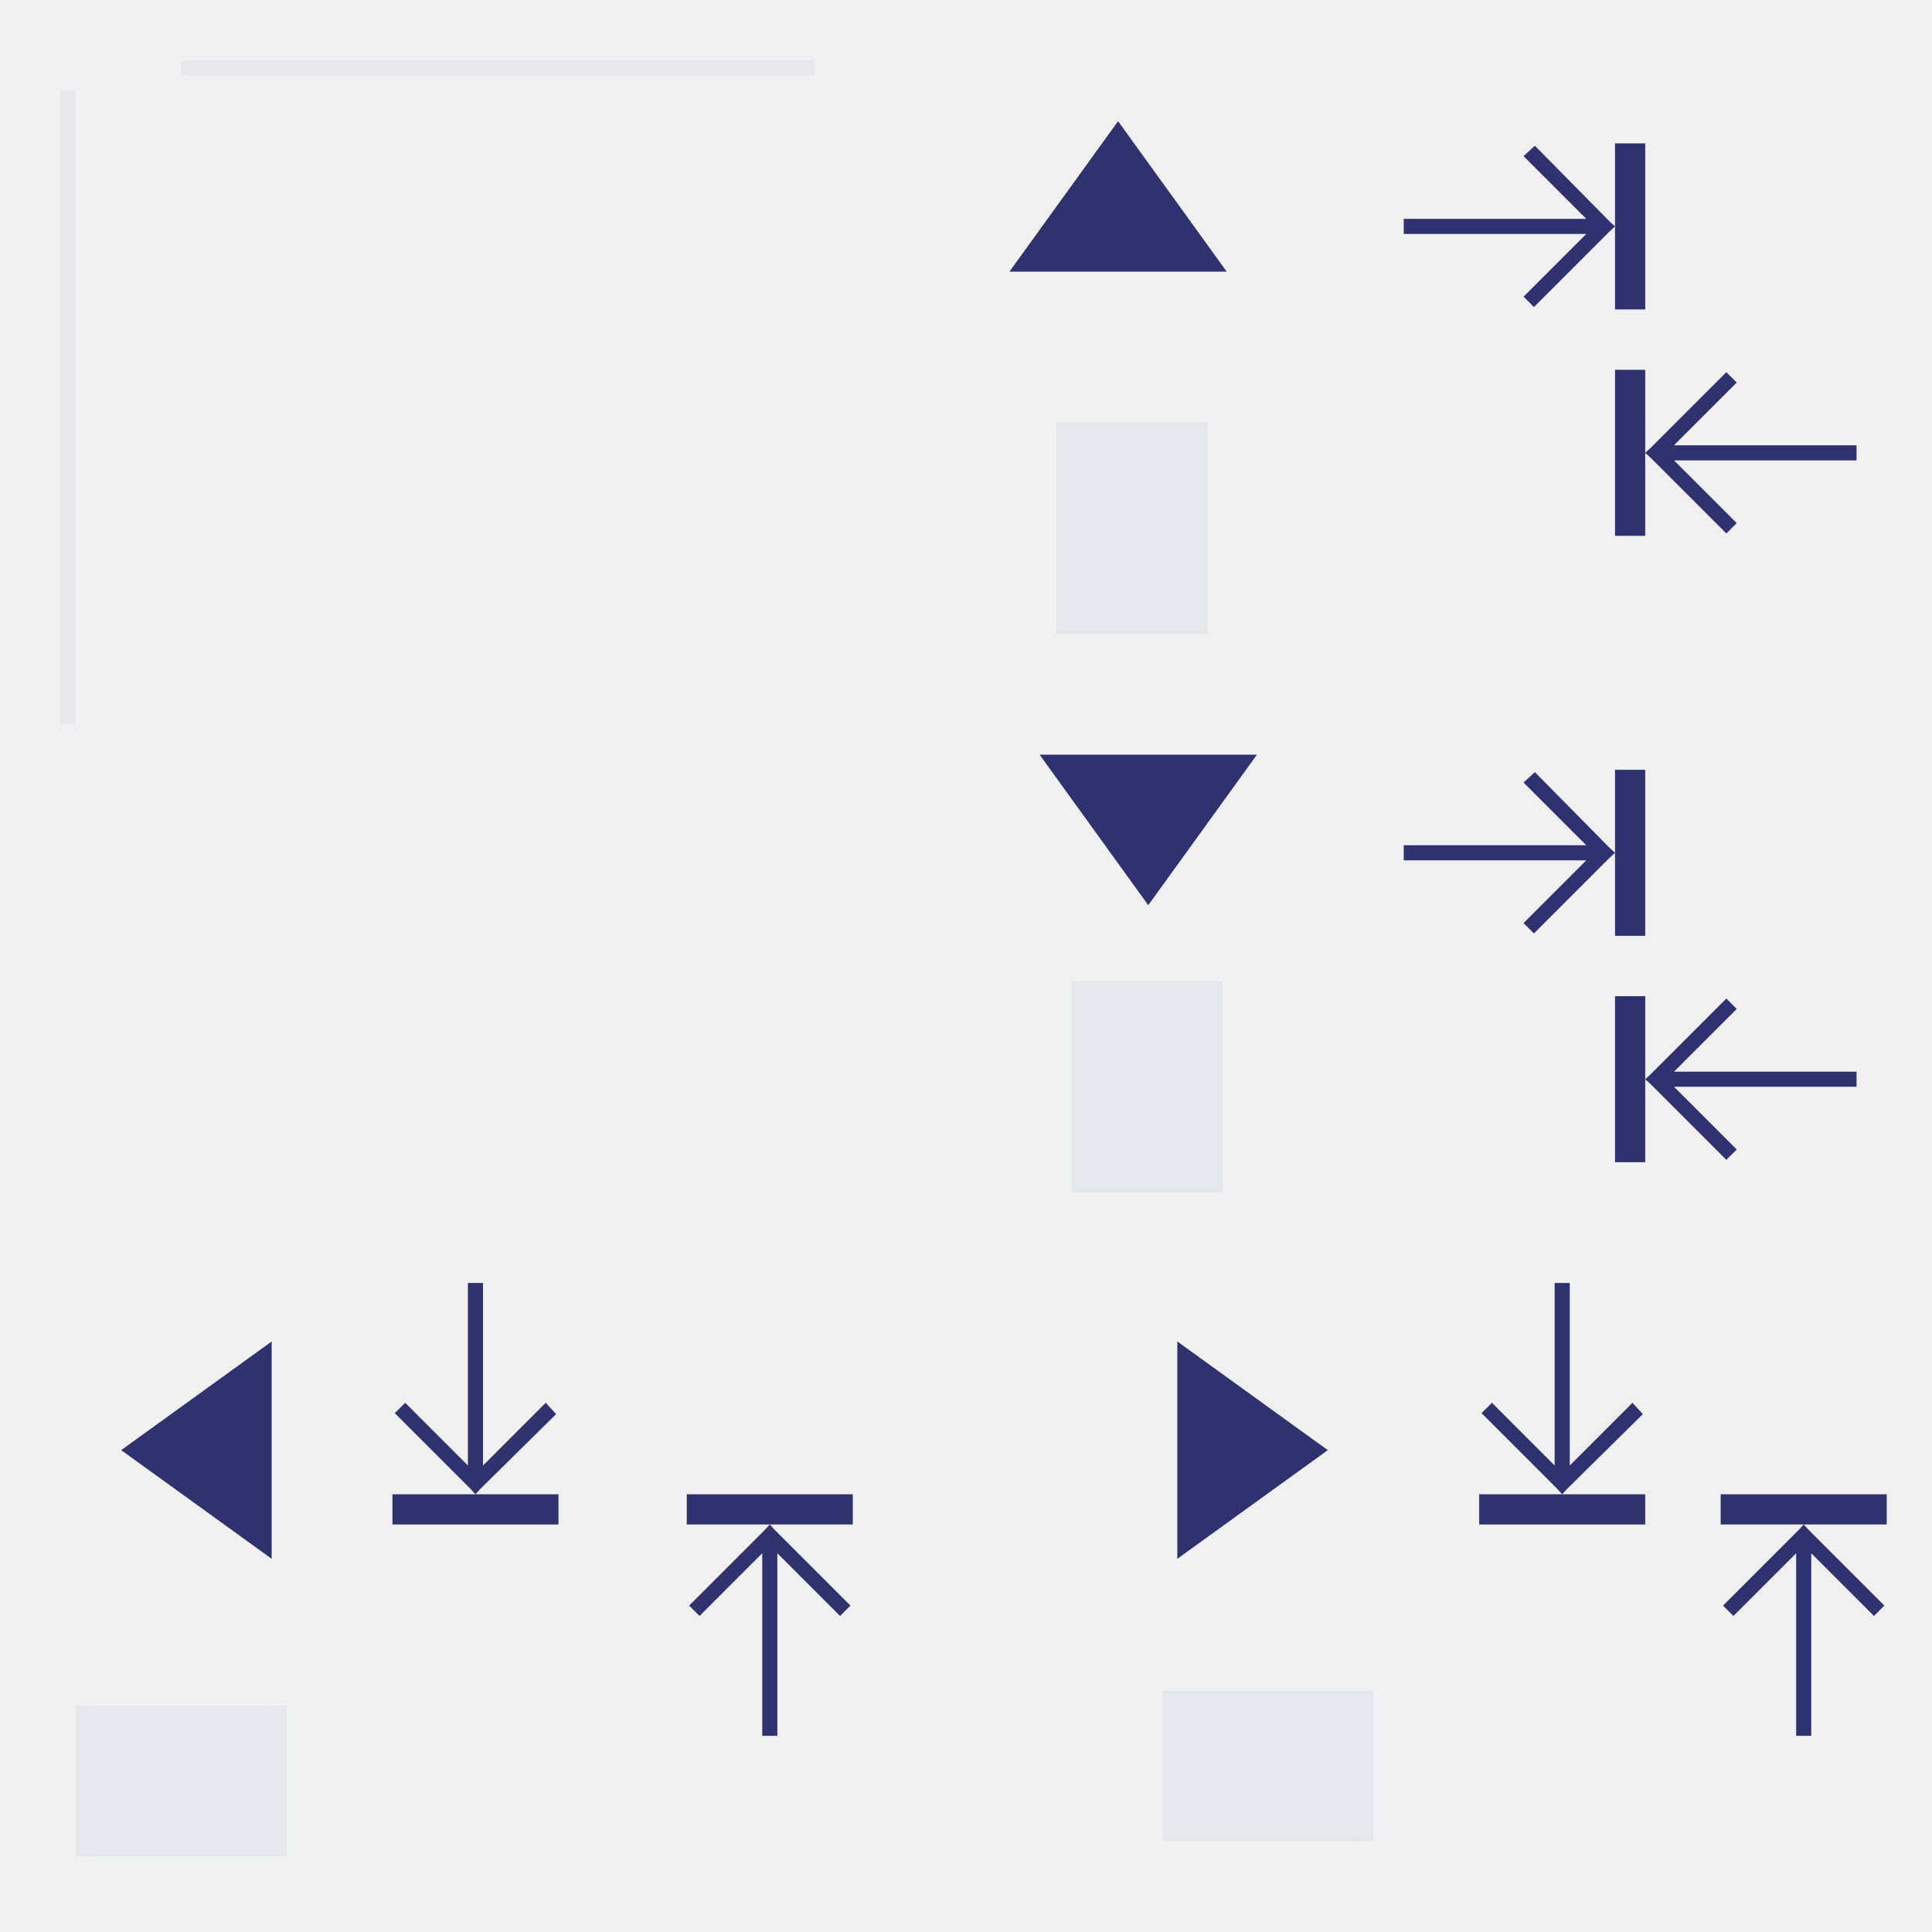
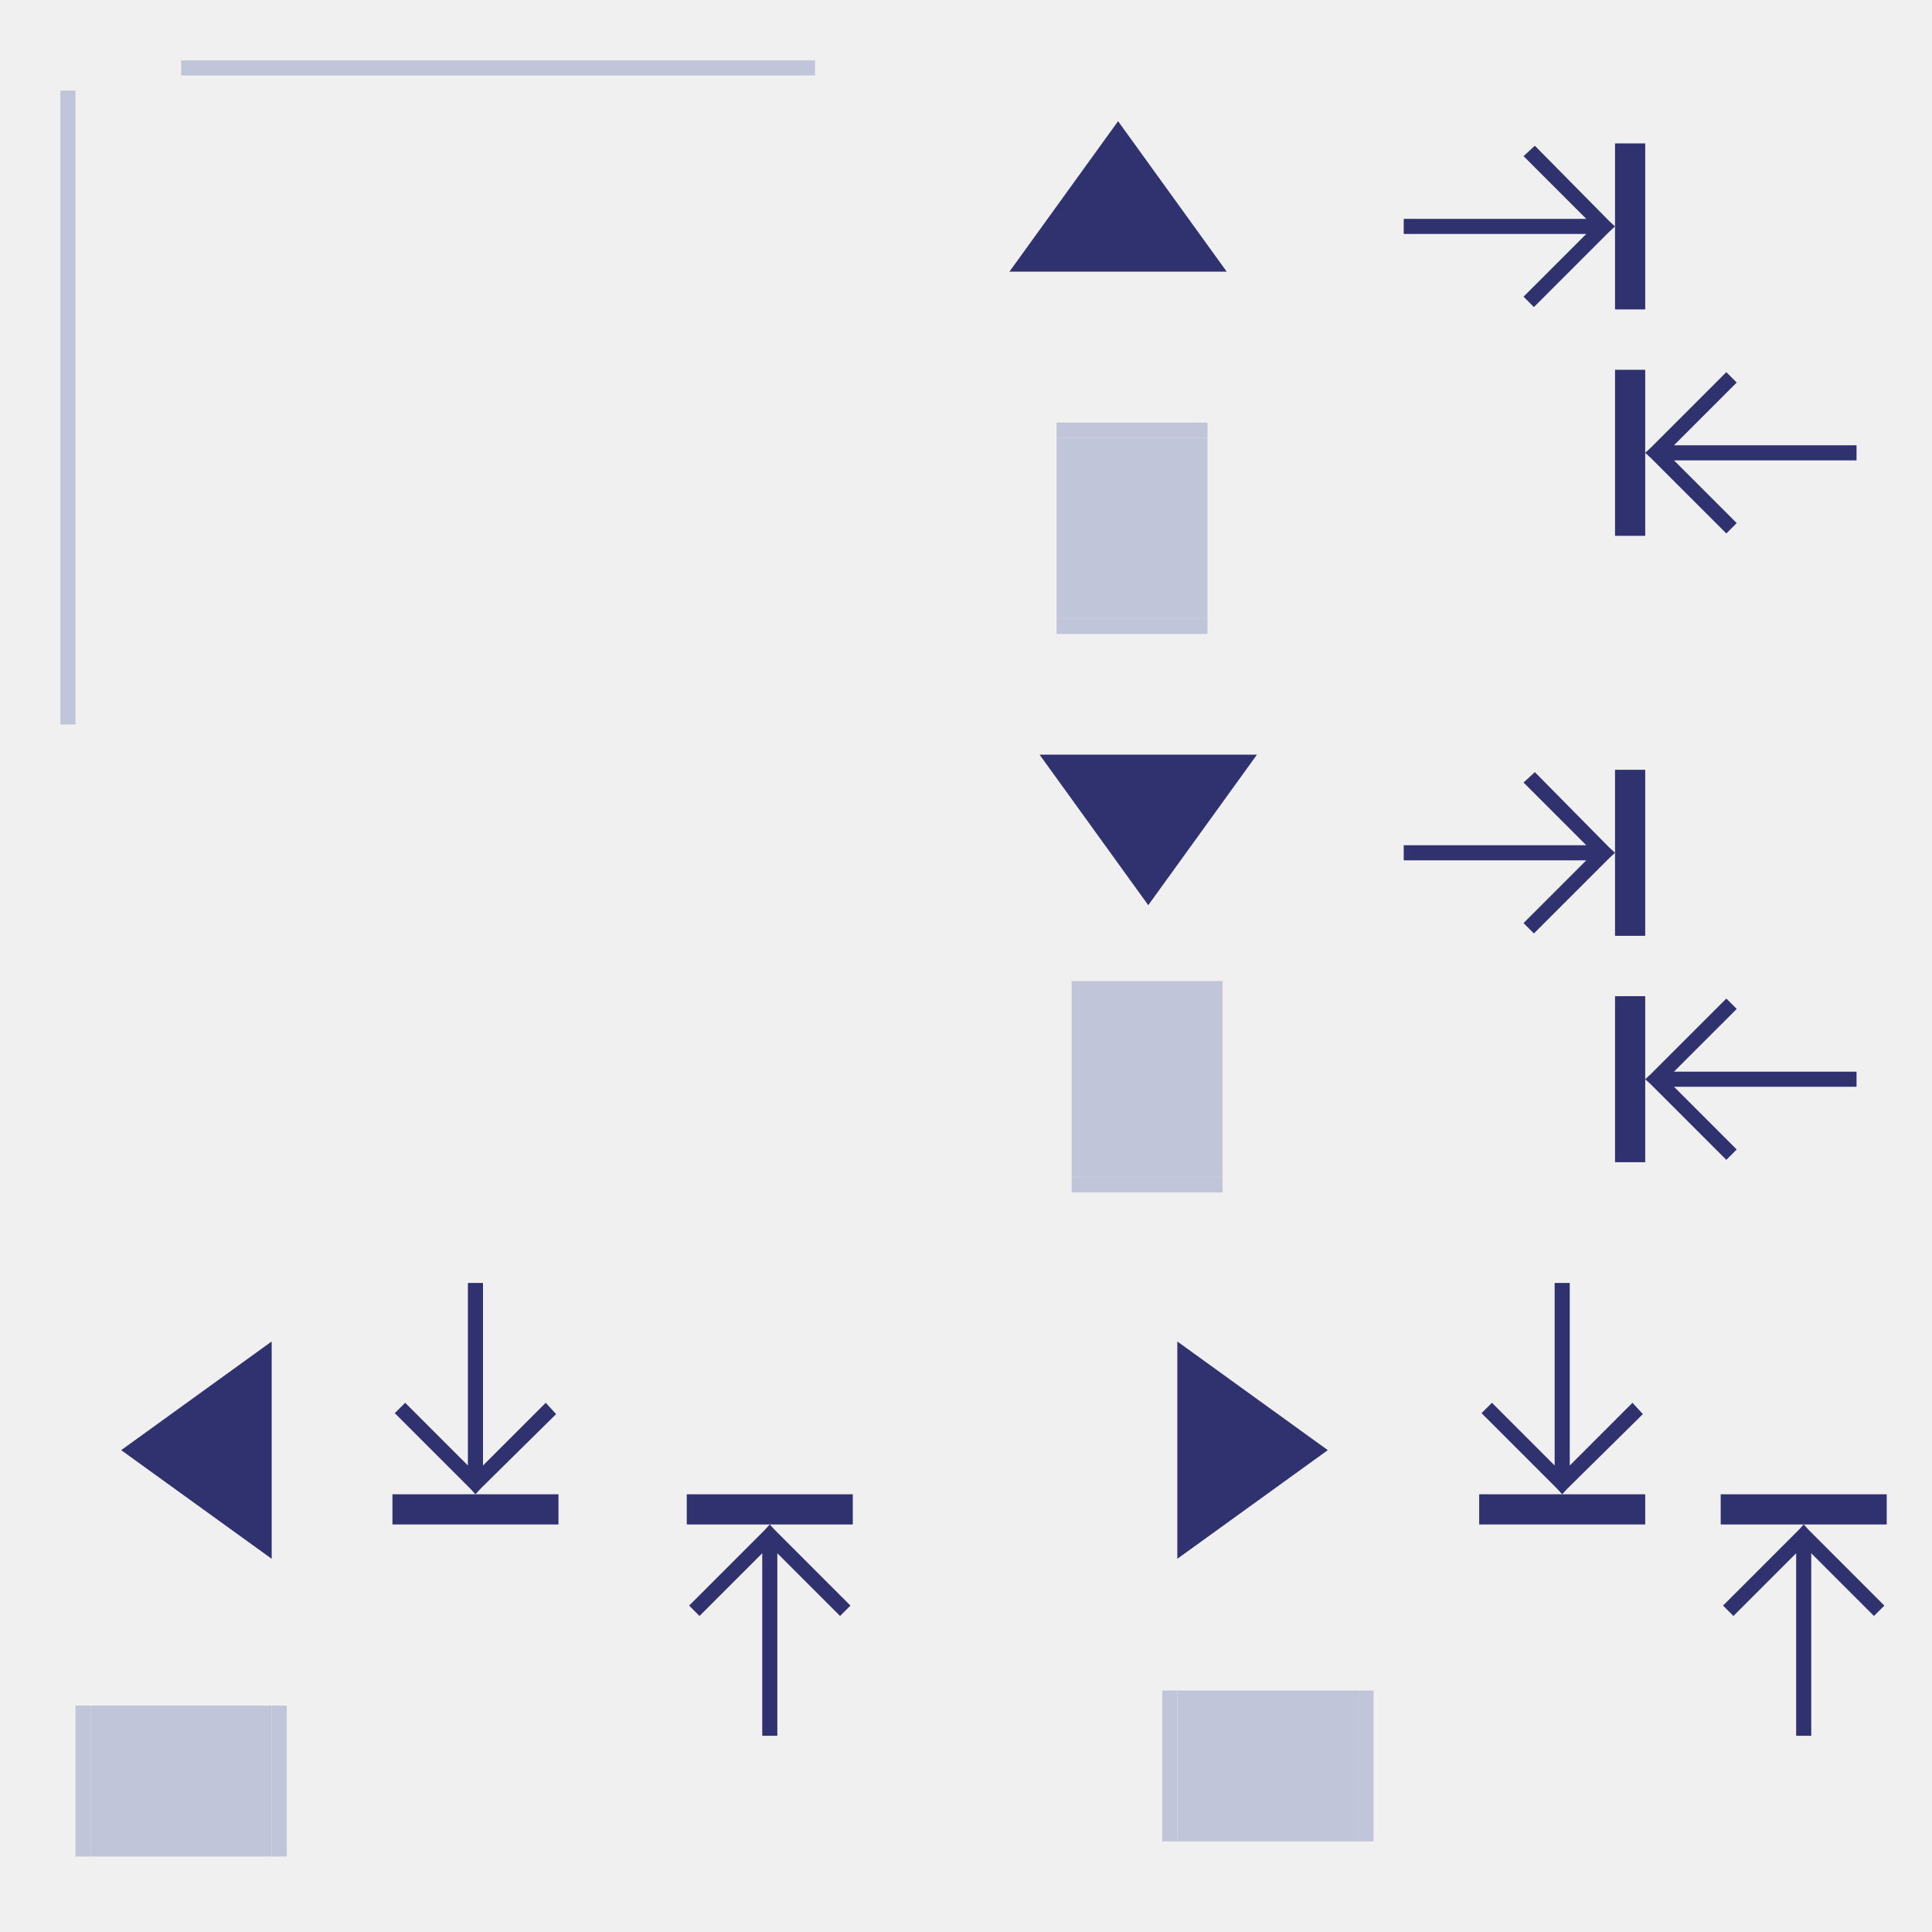
- <svg xmlns="http://www.w3.org/2000/svg" xmlns:ns1="http://www.openswatchbook.org/uri/2009/osb" width="128" height="128" id="svg2" version="1.0">
+ <svg xmlns="http://www.w3.org/2000/svg" width="128" height="128" id="svg2" version="1.0">
  <defs id="defs4">
    <linearGradient id="linearGradient3937">
      <stop style="stop-color:#888888;stop-opacity:1;" offset="0" id="stop3939" />
      <stop style="stop-color:#232323;stop-opacity:1;" offset="1" id="stop3941" />
    </linearGradient>
    <linearGradient id="linearGradient3488">
      <stop id="stop3490" offset="0" style="stop-color:#ffffff;stop-opacity:0.784;" />
      <stop id="stop3492" offset="1" style="stop-color:#ffffff;stop-opacity:0.196;" />
    </linearGradient>
    <linearGradient id="linearGradient4157">
      <stop style="stop-color:#ffffff;stop-opacity:1;" offset="0" id="stop4159" />
      <stop style="stop-color:#b4b4b4;stop-opacity:1;" offset="1" id="stop4161" />
    </linearGradient>
-     <linearGradient ns1:paint="solid" id="linearGradient6476">
+     <linearGradient id="linearGradient6476">
      <stop id="stop6478" offset="0" style="stop-color:#ffffff;stop-opacity:1;" />
    </linearGradient>
-     <linearGradient ns1:paint="solid" id="linearGradient6476-1">
+     <linearGradient id="linearGradient6476-1">
      <stop id="stop6478-5" offset="0" style="stop-color:#ffffff;stop-opacity:1;" />
    </linearGradient>
    <linearGradient id="linearGradient3852-7">
      <stop id="stop3854-7" offset="0" style="stop-color:#000000;stop-opacity:0.078;" />
      <stop id="stop3856-1" offset="1" style="stop-color:#000000;stop-opacity:0.314;" />
    </linearGradient>
    <linearGradient id="linearGradient3765-0">
      <stop id="stop3767-9" offset="0" style="stop-color:#fafafa;stop-opacity:1;" />
      <stop id="stop3769-1" offset="1" style="stop-color:#e2e2e2;stop-opacity:0.706;" />
    </linearGradient>
    <style id="current-color-scheme" type="text/css">      
      }</style>
  </defs>
  <g id="layer1">
    <rect y="0" x="-10" height="5.403" width="5.221" id="hint-tile-center" style="opacity:1;fill:#303270;fill-opacity:1;fill-rule:nonzero;stroke:none;stroke-width:1;stroke-linecap:round;stroke-linejoin:round;stroke-miterlimit:4;stroke-dasharray:none;stroke-dashoffset:0;stroke-opacity:1" />
-     <g id="g4025" style="fill:#ffffff;fill-opacity:1" transform="matrix(0,-1,1,0,34.44194,137)" />
+     <g id="g4025" style="fill:#ffffff;fill-opacity:1" transform="rotate(-90,85.72097,51.27903)" />
    <g id="vertical-centerindicator" transform="translate(1,-28)">
-       <rect style="opacity:0.05;fill:#4e51ac;fill-opacity:1;fill-rule:nonzero;stroke:none" id="rect4223-8" width="42" height="1" x="11" y="32" class="ColorScheme-Background" />
+       <rect style="opacity:1;fill:#c0c5d9;fill-opacity:1;fill-rule:nonzero;stroke:none" id="rect4223-8" width="42" height="1" x="11" y="32" class="ColorScheme-Background" />
    </g>
-     <g id="horizontal-centerindicator" transform="translate(-4,17)">
-       <path transform="matrix(0,-1,1,0,0,0)" style="opacity:0.05;fill:#4e51ac;fill-opacity:1;fill-rule:nonzero;stroke:none" d="m -31,8 42,0 0,1 -42,0 z" id="rect4227-2" class="ColorScheme-Background" />
+     <g id="horizontal-centerindicator" transform="translate(-4,17)" style="fill:#c0c5d9;fill-opacity:1">
+       <path transform="rotate(-90)" style="opacity:1;fill:#c0c5d9;fill-opacity:1;fill-rule:nonzero;stroke:none" d="M -31,8 H 11 V 9 H -31 Z" id="rect4227-2" class="ColorScheme-Background" />
    </g>
    <g transform="matrix(0.7396851,0,0,0.7396851,161.5265,126.2068)" id="south-maxslider">
      <rect style="opacity:0.01;fill:#fcfcfc;fill-opacity:0.004;stroke:none" id="rect3850" width="36" height="15" x="8" y="57" transform="matrix(1.351927,0,0,1.351927,-107.514,-181.4377)" rx="3" ry="3" />
      <rect class="ColorScheme-Background" y="-101.674" x="-73.716" height="14.871" width="2.704" id="rect5489" style="fill:#303270;fill-opacity:1;stroke:none" />
-       <path style="fill:#303270;fill-opacity:1;stroke:none" d="m 19.688,59.156 -0.75,0.688 4.156,4.156 -12.094,0 0,1 12.094,0 -4.156,4.156 0.688,0.688 5,-5 L 25,64.5 24.625,64.156 z" transform="matrix(1.351927,0,0,1.351927,-107.514,-181.4377)" id="path3852" class="ColorScheme-Background" />
+       <path style="fill:#303270;fill-opacity:1;stroke:none" d="m 19.688,59.156 -0.75,0.688 L 23.094,64 H 11 v 1 H 23.094 l -4.156,4.156 0.688,0.688 5,-5 L 25,64.5 24.625,64.156 Z" transform="matrix(1.351927,0,0,1.351927,-107.514,-181.4377)" id="path3852" class="ColorScheme-Background" />
    </g>
    <g transform="matrix(0.7396851,0,0,0.7396851,129.5296,125.2002)" id="south-offsetslider">
      <rect style="opacity:0.01;fill:#fcfcfc;fill-opacity:0.004;stroke:none" id="rect3080" width="28" height="19" x="-40" y="56" transform="matrix(1.351927,0,0,1.351927,-37.218,-180.0769)" />
-       <path style="fill:#303270;fill-opacity:1;stroke:none" d="m -72.266,-88.185 9.733,-13.48 -19.466,0 z" id="path5500" class="ColorScheme-Background" />
+       <path style="fill:#303270;fill-opacity:1;stroke:none" d="m -72.266,-88.185 9.733,-13.48 h -19.466 z" id="path5500" class="ColorScheme-Background" />
    </g>
-     <rect style="opacity:0.4;fill:#d3dae3;fill-opacity:1;stroke:none" id="south-center" width="10" height="12" x="71" y="66" class="ColorScheme-ButtonText" />
-     <rect class="ColorScheme-ButtonText" y="78" x="71" height="1" width="10" id="south-bottom" style="opacity:0.4;fill:#d3dae3;fill-opacity:1;stroke:none" />
-     <rect style="opacity:0.4;fill:#d3dae3;fill-opacity:1;stroke:none" id="south-top" width="10" height="1" x="71" y="65" class="ColorScheme-ButtonText" />
-     <rect style="opacity:0.4;fill:#d3dae3;fill-opacity:1;stroke:none" id="north-center" width="10" height="12" x="70" y="29" class="ColorScheme-ButtonText" />
-     <rect class="ColorScheme-ButtonText" y="41" x="70" height="1" width="10" id="north-bottom" style="opacity:0.4;fill:#d3dae3;fill-opacity:1;stroke:none" />
-     <rect style="opacity:0.4;fill:#d3dae3;fill-opacity:1;stroke:none" id="north-top" width="10" height="1" x="70" y="28" class="ColorScheme-ButtonText" />
-     <rect style="opacity:0.4;fill:#d3dae3;fill-opacity:1;stroke:none" id="west-center" width="10" height="12" x="113" y="-18" class="ColorScheme-ButtonText" transform="matrix(0,1,-1,0,0,0)" />
-     <rect class="ColorScheme-ButtonText" y="-6" x="113" height="1" width="10" id="west-left" style="opacity:0.4;fill:#d3dae3;fill-opacity:1;stroke:none" transform="matrix(0,1,-1,0,0,0)" />
-     <rect style="opacity:0.4;fill:#d3dae3;fill-opacity:1;stroke:none" id="west-right" width="10" height="1" x="113" y="-19" class="ColorScheme-ButtonText" transform="matrix(0,1,-1,0,0,0)" />
-     <rect style="opacity:0.4;fill:#d3dae3;fill-opacity:1;stroke:none" id="east-center" width="10" height="12" x="112" y="-90" class="ColorScheme-ButtonText" transform="matrix(0,1,-1,0,0,0)" />
-     <rect class="ColorScheme-ButtonText" y="-78" x="112" height="1" width="10" id="east-left" style="opacity:0.4;fill:#d3dae3;fill-opacity:1;stroke:none" transform="matrix(0,1,-1,0,0,0)" />
-     <rect style="opacity:0.4;fill:#d3dae3;fill-opacity:1;stroke:none" id="east-right" width="10" height="1" x="112" y="-91" class="ColorScheme-ButtonText" transform="matrix(0,1,-1,0,0,0)" />
+     <rect style="opacity:1;fill:#c0c5d9;fill-opacity:1;stroke:none" id="south-center" width="10" height="12" x="71" y="66" class="ColorScheme-ButtonText" />
+     <rect class="ColorScheme-ButtonText" y="78" x="71" height="1" width="10" id="south-bottom" style="opacity:1;fill:#c0c5d9;fill-opacity:1;stroke:none" />
+     <rect style="opacity:1;fill:#c0c5d9;fill-opacity:1;stroke:none" id="south-top" width="10" height="1" x="71" y="65" class="ColorScheme-ButtonText" />
+     <rect style="opacity:1;fill:#c0c5d9;fill-opacity:1;stroke:none" id="north-center" width="10" height="12" x="70" y="29" class="ColorScheme-ButtonText" />
+     <rect class="ColorScheme-ButtonText" y="41" x="70" height="1" width="10" id="north-bottom" style="opacity:1;fill:#c0c5d9;fill-opacity:1;stroke:none" />
+     <rect style="opacity:1;fill:#c0c5d9;fill-opacity:1;stroke:none" id="north-top" width="10" height="1" x="70" y="28" class="ColorScheme-ButtonText" />
+     <rect style="opacity:1;fill:#c0c5d9;fill-opacity:1;stroke:none" id="west-center" width="10" height="12" x="113" y="-18" class="ColorScheme-ButtonText" transform="rotate(90)" />
+     <rect class="ColorScheme-ButtonText" y="-6" x="113" height="1" width="10" id="west-left" style="opacity:1;fill:#c0c5d9;fill-opacity:1;stroke:none" transform="rotate(90)" />
+     <rect style="opacity:1;fill:#c0c5d9;fill-opacity:1;stroke:none" id="west-right" width="10" height="1" x="113" y="-19" class="ColorScheme-ButtonText" transform="rotate(90)" />
+     <rect style="opacity:1;fill:#c0c5d9;fill-opacity:1;stroke:none" id="east-center" width="10" height="12" x="112" y="-90" class="ColorScheme-ButtonText" transform="rotate(90)" />
+     <rect class="ColorScheme-ButtonText" y="-78" x="112" height="1" width="10" id="east-left" style="opacity:1;fill:#c0c5d9;fill-opacity:1;stroke:none" transform="rotate(90)" />
+     <rect style="opacity:1;fill:#c0c5d9;fill-opacity:1;stroke:none" id="east-right" width="10" height="1" x="112" y="-91" class="ColorScheme-ButtonText" transform="rotate(90)" />
    <g id="south-minslider" transform="matrix(-0.7396851,0,0,0.7396851,54.47351,141.2068)">
      <rect ry="3" rx="3" transform="matrix(1.351927,0,0,1.351927,-107.514,-181.4377)" y="57" x="8" height="15" width="36" id="rect3863" style="opacity:0.01;fill:#fcfcfc;fill-opacity:0.004;stroke:none" />
      <rect style="fill:#303270;fill-opacity:1;stroke:none" id="rect3865" width="2.704" height="14.871" x="-73.716" y="-101.674" class="ColorScheme-Background" />
-       <path id="path3867" transform="matrix(1.351927,0,0,1.351927,-107.514,-181.4377)" d="m 19.625,59.156 -0.688,0.688 4.156,4.156 -12.094,0 0,1 12.094,0 -4.156,4.156 0.688,0.688 5,-5 0.375,-0.344 -0.375,-0.344 z" style="fill:#303270;fill-opacity:1;stroke:none" class="ColorScheme-Background" />
+       <path id="path3867" transform="matrix(1.351927,0,0,1.351927,-107.514,-181.4377)" d="m 19.625,59.156 -0.688,0.688 L 23.094,64 H 11 v 1 h 12.094 l -4.156,4.156 0.688,0.688 5,-5 0.375,-0.344 -0.375,-0.344 z" style="fill:#303270;fill-opacity:1;stroke:none" class="ColorScheme-Background" />
    </g>
    <g id="north-maxslider" transform="matrix(0.7396851,0,0,0.7396851,161.5265,84.70676)">
      <rect ry="3" rx="3" transform="matrix(1.351927,0,0,1.351927,-107.514,-181.4377)" y="57" x="8" height="15" width="36" id="rect3845" style="opacity:0.01;fill:#fcfcfc;fill-opacity:0.004;stroke:none" />
      <rect style="fill:#303270;fill-opacity:1;stroke:none" id="rect3847" width="2.704" height="14.871" x="-73.716" y="-101.674" class="ColorScheme-Background" />
-       <path class="ColorScheme-Background" id="path3849" transform="matrix(1.351927,0,0,1.351927,-107.514,-181.4377)" d="m 19.688,59.156 -0.75,0.688 4.156,4.156 -12.094,0 0,1 12.094,0 -4.156,4.156 0.688,0.688 5,-5 L 25,64.5 24.625,64.156 z" style="fill:#303270;fill-opacity:1;stroke:none" />
+       <path class="ColorScheme-Background" id="path3849" transform="matrix(1.351927,0,0,1.351927,-107.514,-181.4377)" d="m 19.688,59.156 -0.75,0.688 L 23.094,64 H 11 v 1 H 23.094 l -4.156,4.156 0.688,0.688 5,-5 L 25,64.5 24.625,64.156 Z" style="fill:#303270;fill-opacity:1;stroke:none" />
    </g>
    <g id="north-offsetslider" transform="matrix(0.7396851,0,0,-0.7396851,127.5296,-57.20016)">
      <rect transform="matrix(1.351927,0,0,1.351927,-37.218,-180.0769)" y="56" x="-40" height="19" width="28" id="rect3853" style="opacity:0.01;fill:#fcfcfc;fill-opacity:0.004;stroke:none" />
-       <path class="ColorScheme-Background" id="path3855" d="m -72.266,-88.185 9.733,-13.48 -19.466,0 z" style="fill:#303270;fill-opacity:1;stroke:none" />
+       <path class="ColorScheme-Background" id="path3855" d="m -72.266,-88.185 9.733,-13.48 h -19.466 z" style="fill:#303270;fill-opacity:1;stroke:none" />
    </g>
    <g transform="matrix(-0.7396851,0,0,0.7396851,54.47351,99.70676)" id="north-minslider">
      <rect style="opacity:0.01;fill:#fcfcfc;fill-opacity:0.004;stroke:none" id="rect3859" width="36" height="15" x="8" y="57" transform="matrix(1.351927,0,0,1.351927,-107.514,-181.4377)" rx="3" ry="3" />
      <rect class="ColorScheme-Background" y="-101.674" x="-73.716" height="14.871" width="2.704" id="rect3861" style="fill:#303270;fill-opacity:1;stroke:none" />
-       <path class="ColorScheme-Background" style="fill:#303270;fill-opacity:1;stroke:none" d="m 19.625,59.156 -0.688,0.688 4.156,4.156 -12.094,0 0,1 12.094,0 -4.156,4.156 0.688,0.688 5,-5 0.375,-0.344 -0.375,-0.344 z" transform="matrix(1.351927,0,0,1.351927,-107.514,-181.4377)" id="path3863" />
+       <path class="ColorScheme-Background" style="fill:#303270;fill-opacity:1;stroke:none" d="m 19.625,59.156 -0.688,0.688 L 23.094,64 H 11 v 1 h 12.094 l -4.156,4.156 0.688,0.688 5,-5 0.375,-0.344 -0.375,-0.344 z" transform="matrix(1.351927,0,0,1.351927,-107.514,-181.4377)" id="path3863" />
    </g>
    <g transform="matrix(0,0.7396851,-0.7396851,0,33.79324,153.5265)" id="east-maxslider">
      <rect style="opacity:0.01;fill:#fcfcfc;fill-opacity:0.004;stroke:none" id="rect3873" width="36" height="15" x="8" y="57" transform="matrix(1.351927,0,0,1.351927,-107.514,-181.4377)" rx="3" ry="3" />
      <rect class="ColorScheme-Background" y="-101.674" x="-73.716" height="14.871" width="2.704" id="rect3875" style="fill:#303270;fill-opacity:1;stroke:none" />
-       <path style="fill:#303270;fill-opacity:1;stroke:none" d="m 19.688,59.156 -0.75,0.688 4.156,4.156 -12.094,0 0,1 12.094,0 -4.156,4.156 0.688,0.688 5,-5 L 25,64.5 24.625,64.156 z" transform="matrix(1.351927,0,0,1.351927,-107.514,-181.4377)" id="path3877" class="ColorScheme-Background" />
+       <path style="fill:#303270;fill-opacity:1;stroke:none" d="m 19.688,59.156 -0.75,0.688 L 23.094,64 H 11 v 1 H 23.094 l -4.156,4.156 0.688,0.688 5,-5 L 25,64.5 24.625,64.156 Z" transform="matrix(1.351927,0,0,1.351927,-107.514,-181.4377)" id="path3877" class="ColorScheme-Background" />
    </g>
    <g transform="matrix(0,0.7396851,0.7396851,0,153.2002,149.5296)" id="east-offsetslider">
      <rect style="opacity:0.01;fill:#fcfcfc;fill-opacity:0.004;stroke:none" id="rect3881" width="28" height="19" x="-40" y="56" transform="matrix(1.351927,0,0,1.351927,-37.218,-180.0769)" />
-       <path style="fill:#303270;fill-opacity:1;stroke:none" d="m -72.266,-88.185 9.733,-13.48 -19.466,0 z" id="path3883" class="ColorScheme-Background" />
+       <path style="fill:#303270;fill-opacity:1;stroke:none" d="m -72.266,-88.185 9.733,-13.48 h -19.466 z" id="path3883" class="ColorScheme-Background" />
    </g>
    <g id="east-minslider" transform="matrix(0,-0.7396851,-0.7396851,0,49.79324,46.47351)">
      <rect ry="3" rx="3" transform="matrix(1.351927,0,0,1.351927,-107.514,-181.4377)" y="57" x="8" height="15" width="36" id="rect3887" style="opacity:0.01;fill:#fcfcfc;fill-opacity:0.004;stroke:none" />
      <rect style="fill:#303270;fill-opacity:1;stroke:none" id="rect3889" width="2.704" height="14.871" x="-73.716" y="-101.674" class="ColorScheme-Background" />
-       <path id="path3891" transform="matrix(1.351927,0,0,1.351927,-107.514,-181.4377)" d="m 19.625,59.156 -0.688,0.688 4.156,4.156 -12.094,0 0,1 12.094,0 -4.156,4.156 0.688,0.688 5,-5 0.375,-0.344 -0.375,-0.344 z" style="fill:#303270;fill-opacity:1;stroke:none" class="ColorScheme-Background" />
+       <path id="path3891" transform="matrix(1.351927,0,0,1.351927,-107.514,-181.4377)" d="m 19.625,59.156 -0.688,0.688 L 23.094,64 H 11 v 1 h 12.094 l -4.156,4.156 0.688,0.688 5,-5 0.375,-0.344 -0.375,-0.344 z" style="fill:#303270;fill-opacity:1;stroke:none" class="ColorScheme-Background" />
    </g>
    <g id="west-maxslider" transform="matrix(0,0.7396851,-0.7396851,0,-38.20676,153.5265)">
      <rect ry="3" rx="3" transform="matrix(1.351927,0,0,1.351927,-107.514,-181.4377)" y="57" x="8" height="15" width="36" id="rect3901" style="opacity:0.01;fill:#fcfcfc;fill-opacity:0.004;stroke:none" />
      <rect style="fill:#303270;fill-opacity:1;stroke:none" id="rect3903" width="2.704" height="14.871" x="-73.716" y="-101.674" class="ColorScheme-Background" />
-       <path class="ColorScheme-Background" id="path3905" transform="matrix(1.351927,0,0,1.351927,-107.514,-181.4377)" d="m 19.688,59.156 -0.75,0.688 4.156,4.156 -12.094,0 0,1 12.094,0 -4.156,4.156 0.688,0.688 5,-5 L 25,64.5 24.625,64.156 z" style="fill:#303270;fill-opacity:1;stroke:none" />
+       <path class="ColorScheme-Background" id="path3905" transform="matrix(1.351927,0,0,1.351927,-107.514,-181.4377)" d="m 19.688,59.156 -0.75,0.688 L 23.094,64 H 11 v 1 H 23.094 l -4.156,4.156 0.688,0.688 5,-5 L 25,64.5 24.625,64.156 Z" style="fill:#303270;fill-opacity:1;stroke:none" />
    </g>
    <g id="west-offsetslider" transform="matrix(0,0.7396851,-0.7396851,0,-57.20016,149.5296)">
      <rect transform="matrix(1.351927,0,0,1.351927,-37.218,-180.0769)" y="56" x="-40" height="19" width="28" id="rect3909" style="opacity:0.01;fill:#fcfcfc;fill-opacity:0.004;stroke:none" />
-       <path class="ColorScheme-Background" id="path3911" d="m -72.266,-88.185 9.733,-13.48 -19.466,0 z" style="fill:#303270;fill-opacity:1;stroke:none" />
+       <path class="ColorScheme-Background" id="path3911" d="m -72.266,-88.185 9.733,-13.48 h -19.466 z" style="fill:#303270;fill-opacity:1;stroke:none" />
    </g>
    <g transform="matrix(0,-0.7396851,-0.7396851,0,-18.70676,46.47351)" id="west-minslider">
      <rect style="opacity:0.01;fill:#fcfcfc;fill-opacity:0.004;stroke:none" id="rect3915" width="36" height="15" x="8" y="57" transform="matrix(1.351927,0,0,1.351927,-107.514,-181.4377)" rx="3" ry="3" />
      <rect class="ColorScheme-Background" y="-101.674" x="-73.716" height="14.871" width="2.704" id="rect3917" style="fill:#303270;fill-opacity:1;stroke:none" />
-       <path class="ColorScheme-Background" style="fill:#303270;fill-opacity:1;stroke:none" d="m 19.625,59.156 -0.688,0.688 4.156,4.156 -12.094,0 0,1 12.094,0 -4.156,4.156 0.688,0.688 5,-5 0.375,-0.344 -0.375,-0.344 z" transform="matrix(1.351927,0,0,1.351927,-107.514,-181.4377)" id="path3919" />
+       <path class="ColorScheme-Background" style="fill:#303270;fill-opacity:1;stroke:none" d="m 19.625,59.156 -0.688,0.688 L 23.094,64 H 11 v 1 h 12.094 l -4.156,4.156 0.688,0.688 5,-5 0.375,-0.344 -0.375,-0.344 z" transform="matrix(1.351927,0,0,1.351927,-107.514,-181.4377)" id="path3919" />
    </g>
  </g>
</svg>
